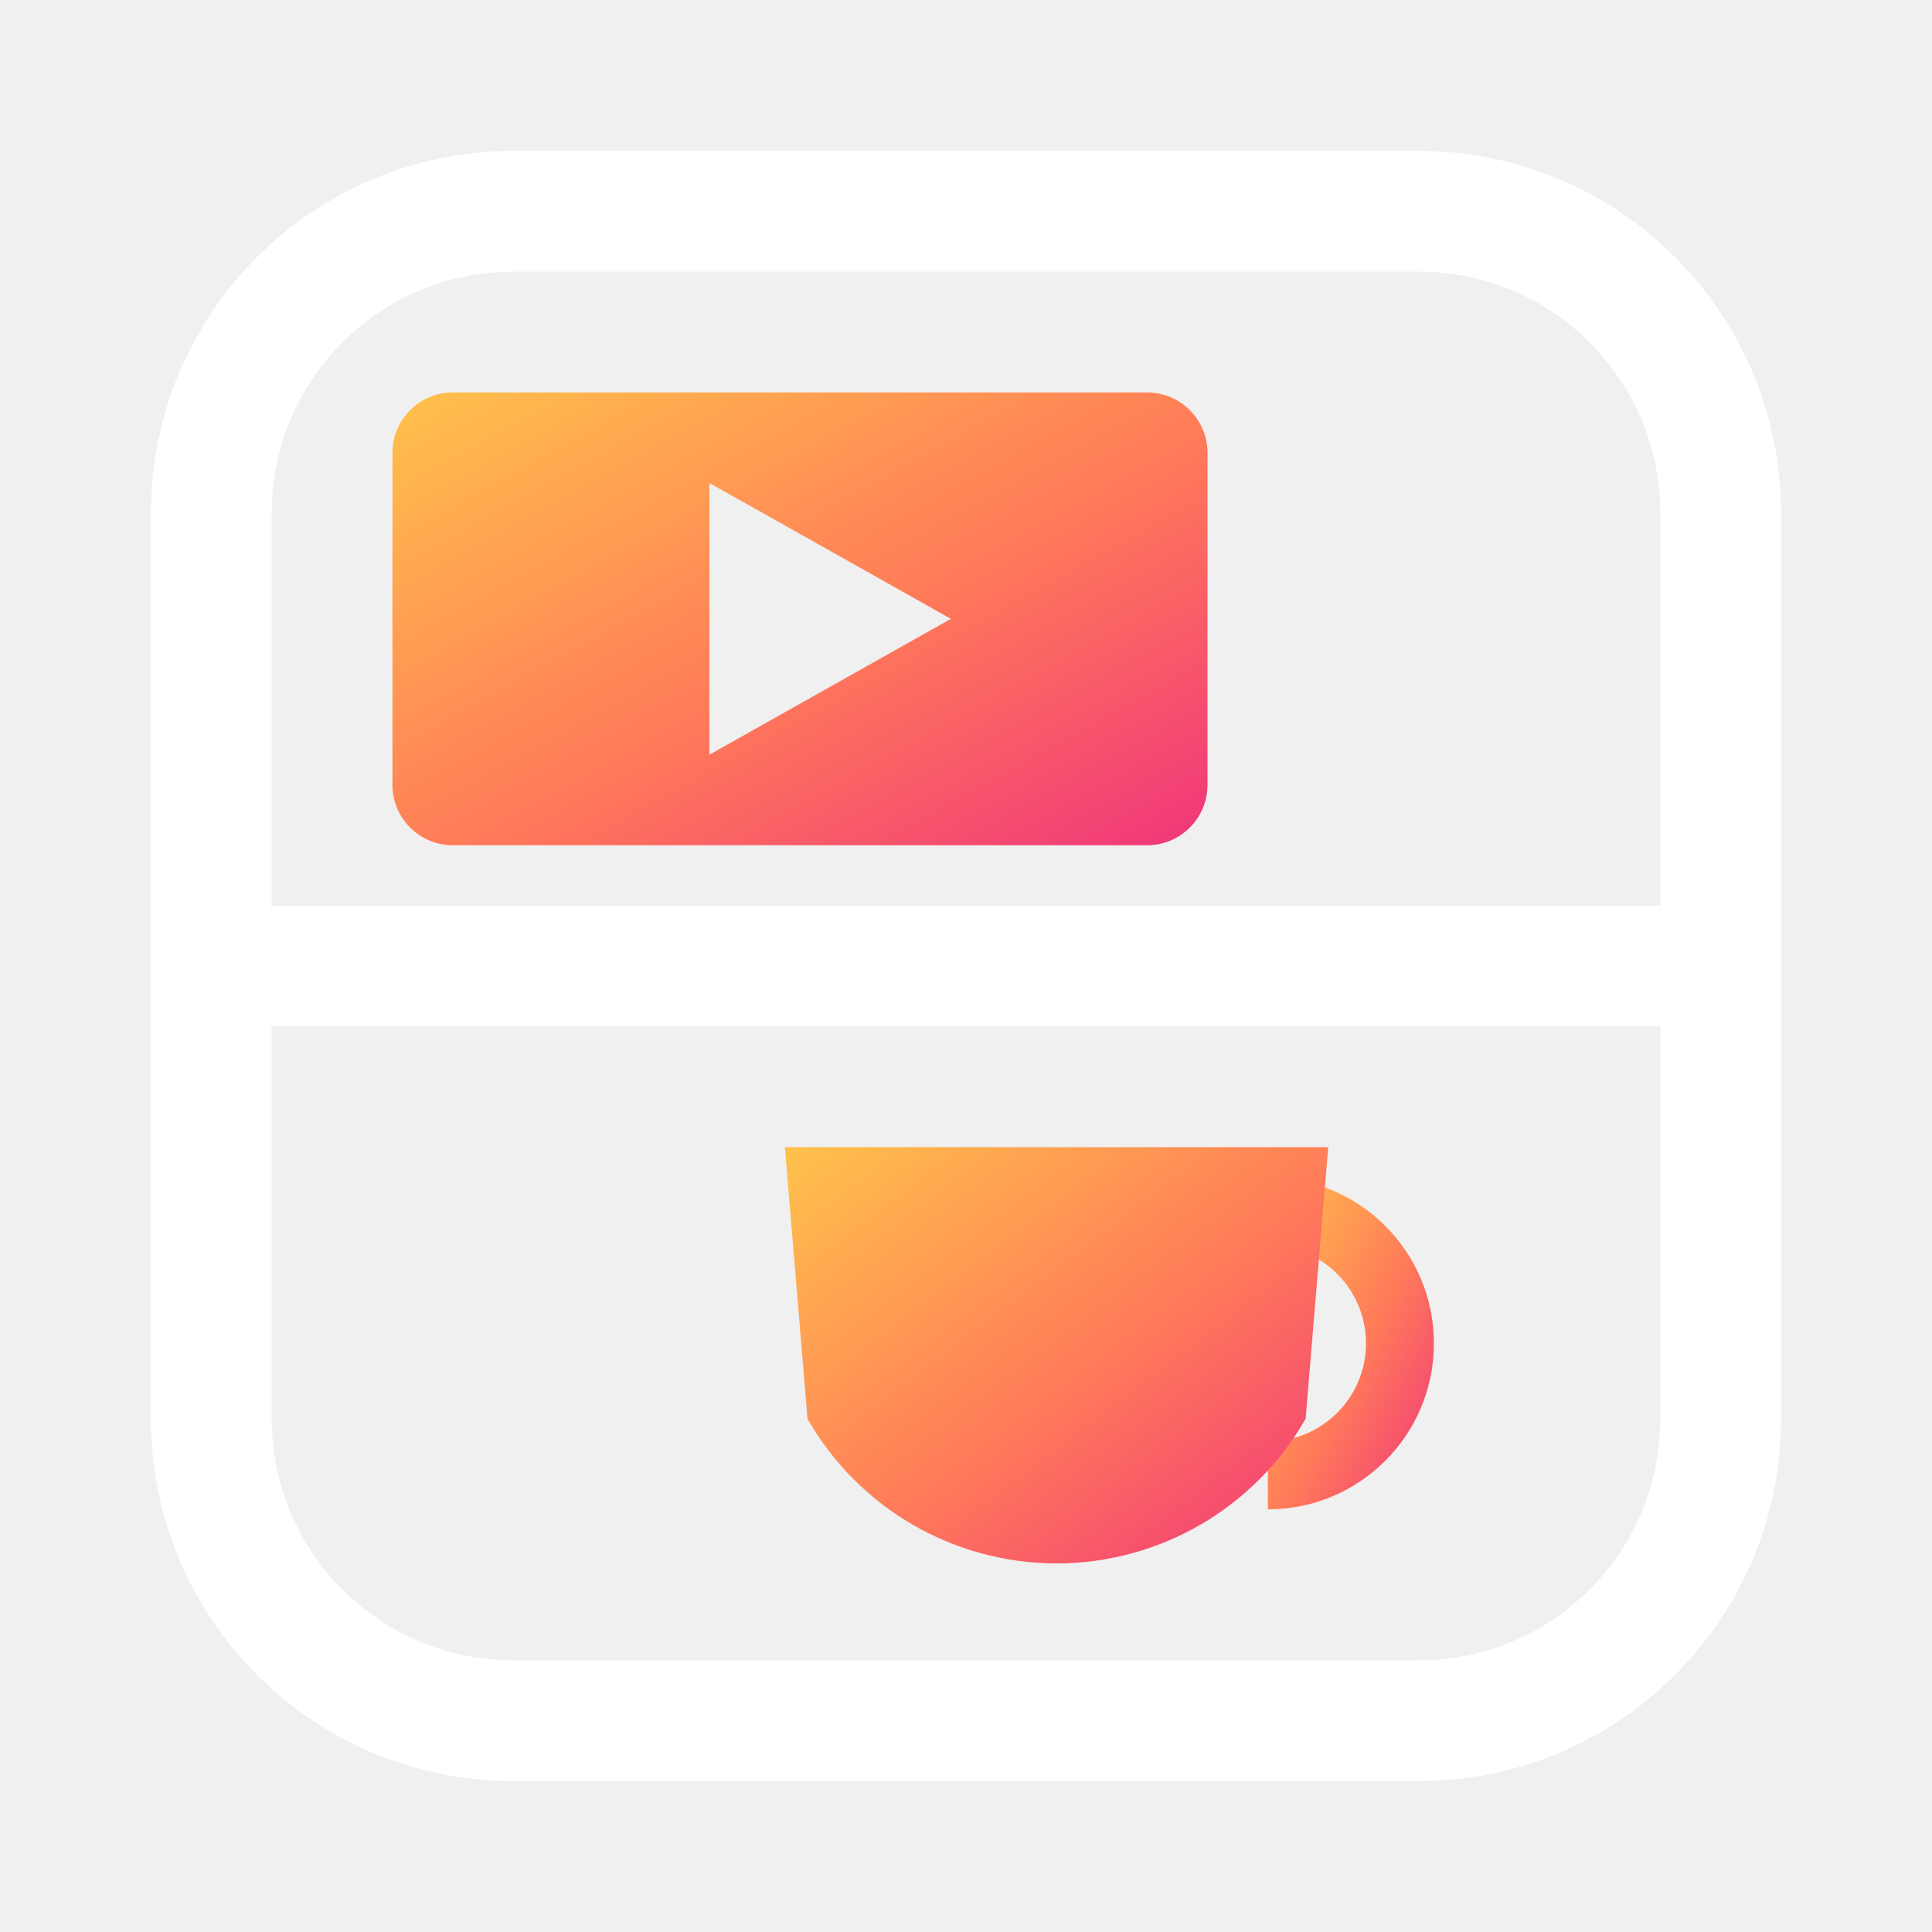
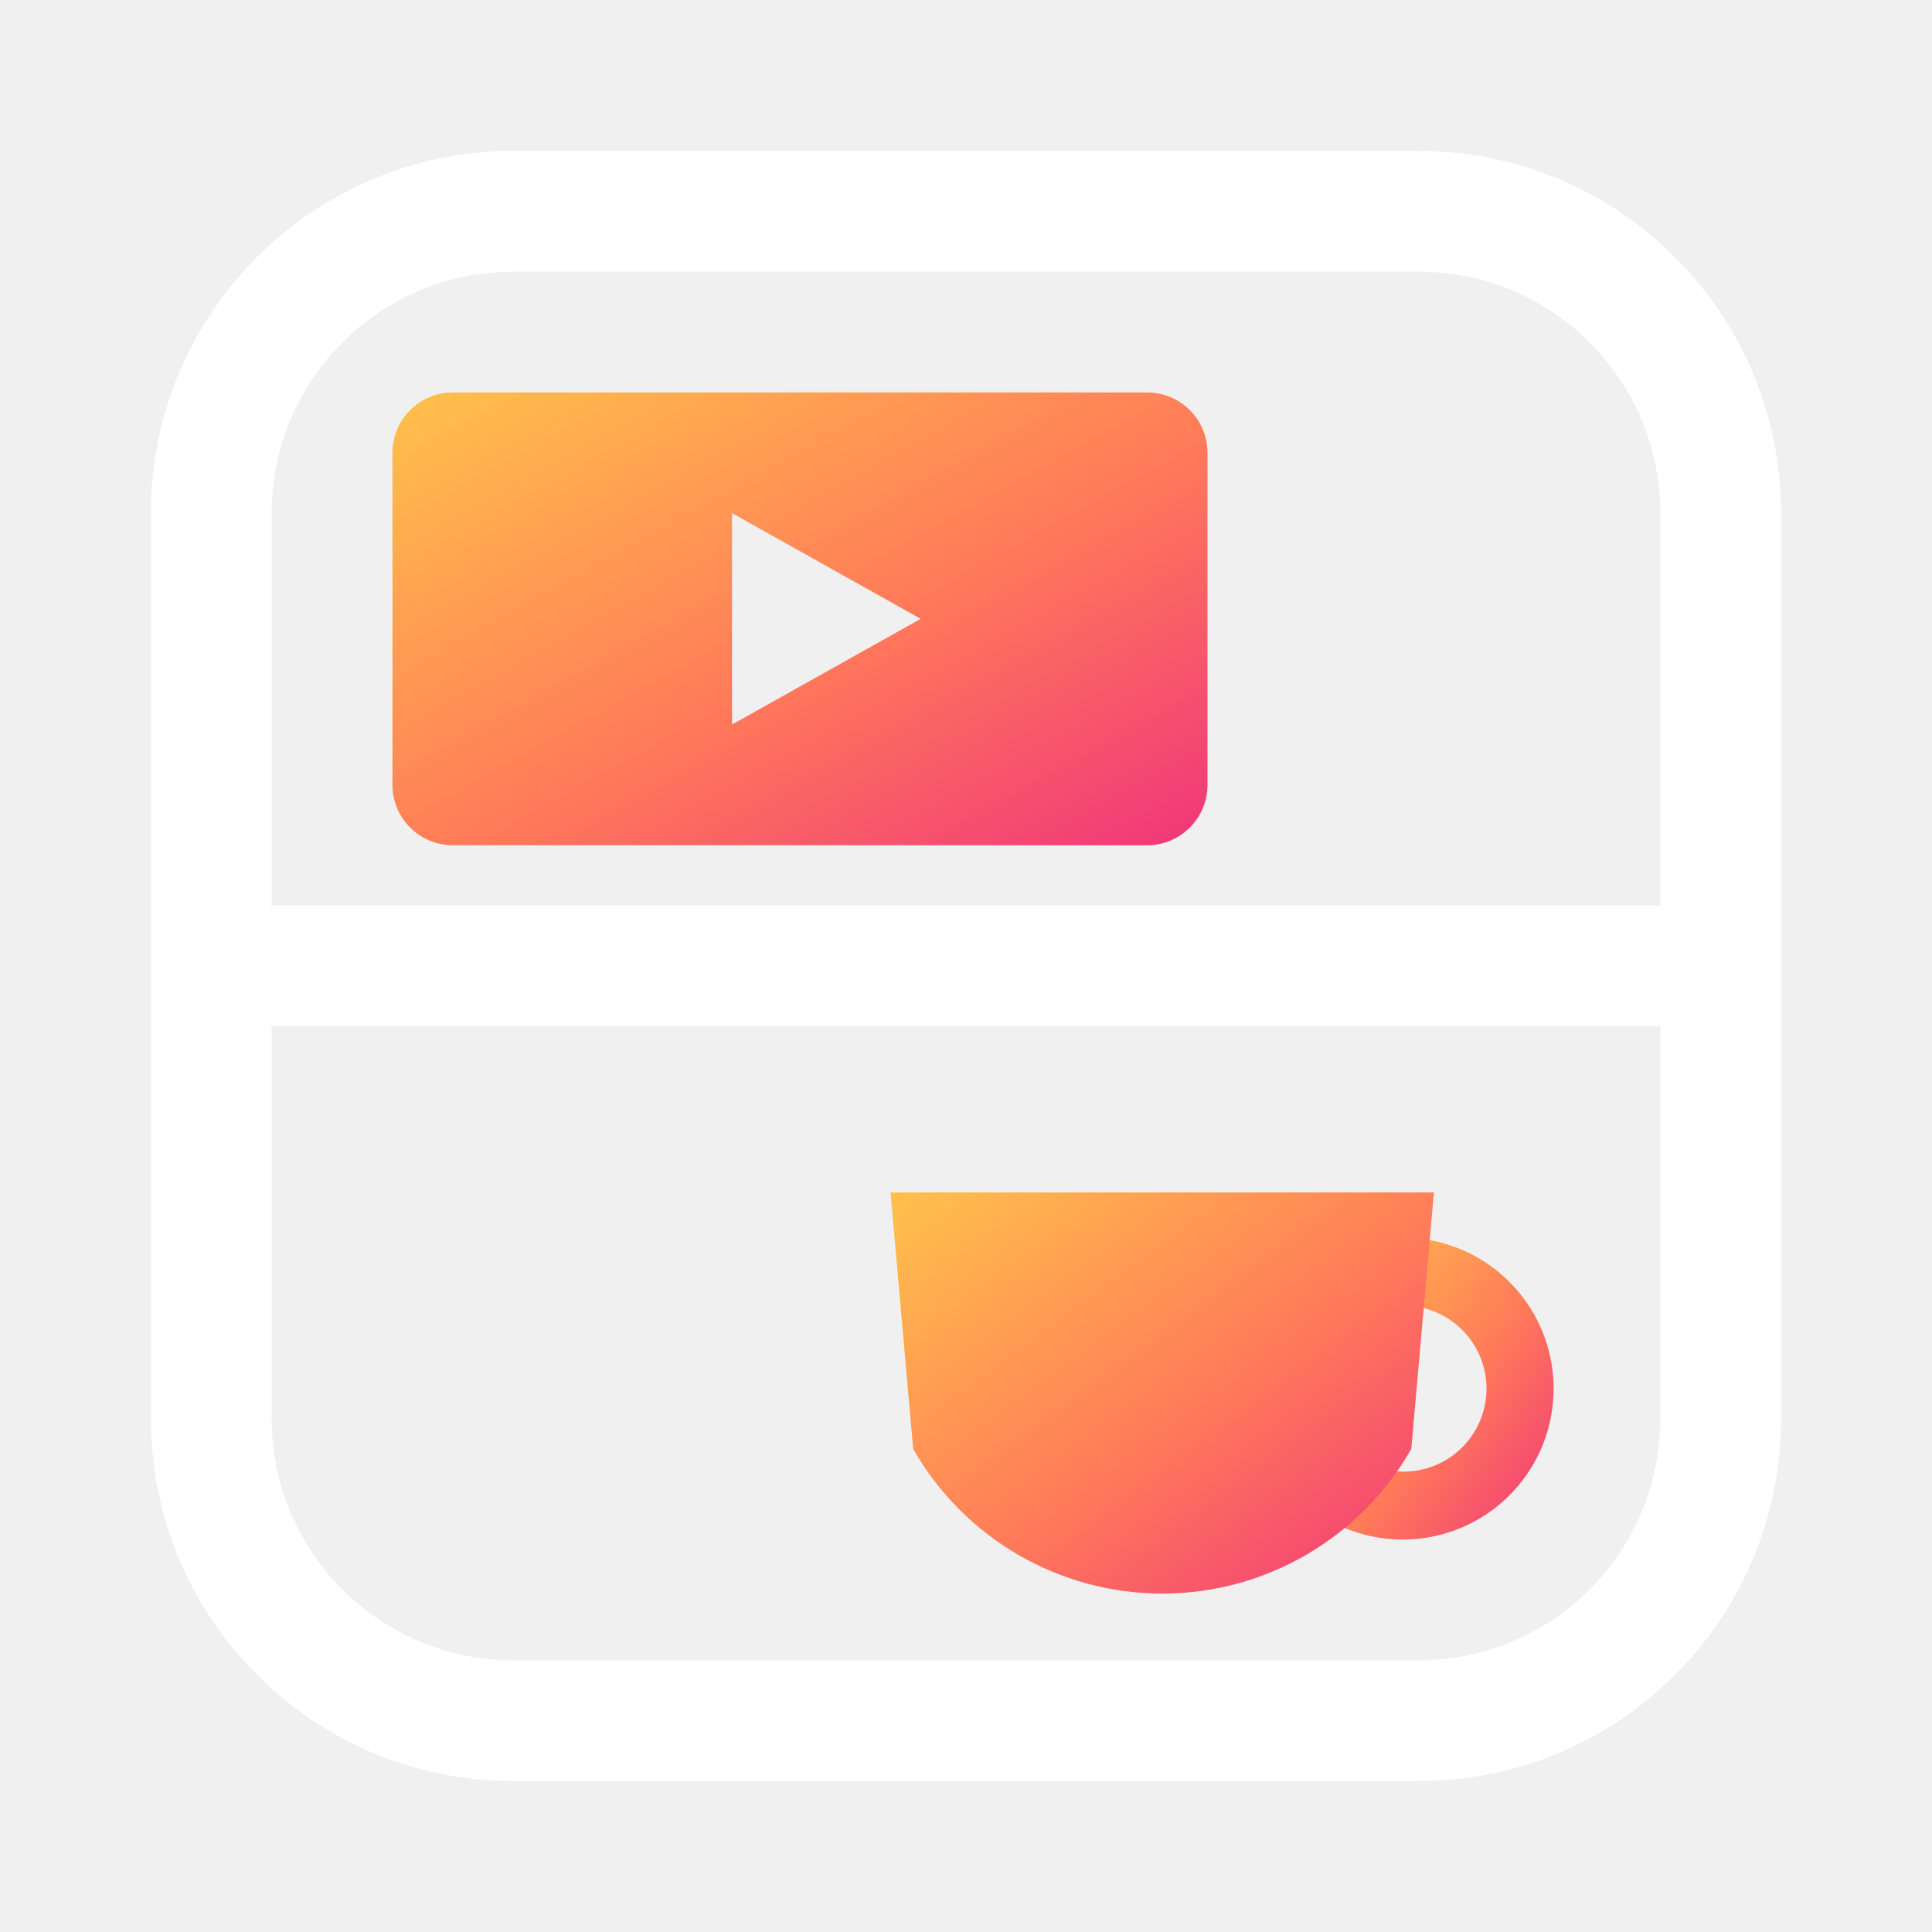
<svg xmlns="http://www.w3.org/2000/svg" viewBox="0 0 128 128" width="128" height="128">
  <defs>
    <linearGradient id="cbg" x1="0" y1="0" x2="1" y2="1">
      <stop offset="0" stop-color="#FFC24B" />
      <stop offset="0.55" stop-color="#FF7A59" />
      <stop offset="1" stop-color="#F0357B" />
    </linearGradient>
-     <mask id="cbBoard">
+     <mask id="cbPlay">
      <rect width="128" height="128" fill="#fff" />
-       <path d="M47 32 L63 41 L47 50 Z" fill="#000" />
+       <path d="M48.5 34 L61 41 L48.5 48 Z" fill="#000" />
    </mask>
  </defs>
  <g fill="none" stroke="#FFFFFF" stroke-width="8">
    <rect x="14" y="14" width="100" height="100" rx="20" />
    <path d="M18 64 H110" />
  </g>
-   <rect x="26" y="26" width="54" height="30" rx="4" fill="url(#cbg)" mask="url(#cbBoard)" />
-   <path d="M84 78 A11 11 0 0 1 84 100 L84 95.5 A6.5 6.5 0 0 0 84 82.5 Z" fill="url(#cbg)" />
-   <path d="M52 76 H88 L86.5 94 A19 19 0 0 1 53.5 94 Z" fill="url(#cbg)" />
+   <rect x="26" y="26" width="54" height="30" rx="4" fill="url(#cbg)" mask="url(#cbPlay)" />
+   <path d="M88 83.3 A10 10 0 1 1 88 100.7 L90.3 96.8 A5.5 5.5 0 1 0 90.3 87.2 Z" fill="url(#cbg)" />
+   <path d="M59 79 H95 L93.5 96 A19 19 0 0 1 60.5 96 Z" fill="url(#cbg)" />
</svg>
